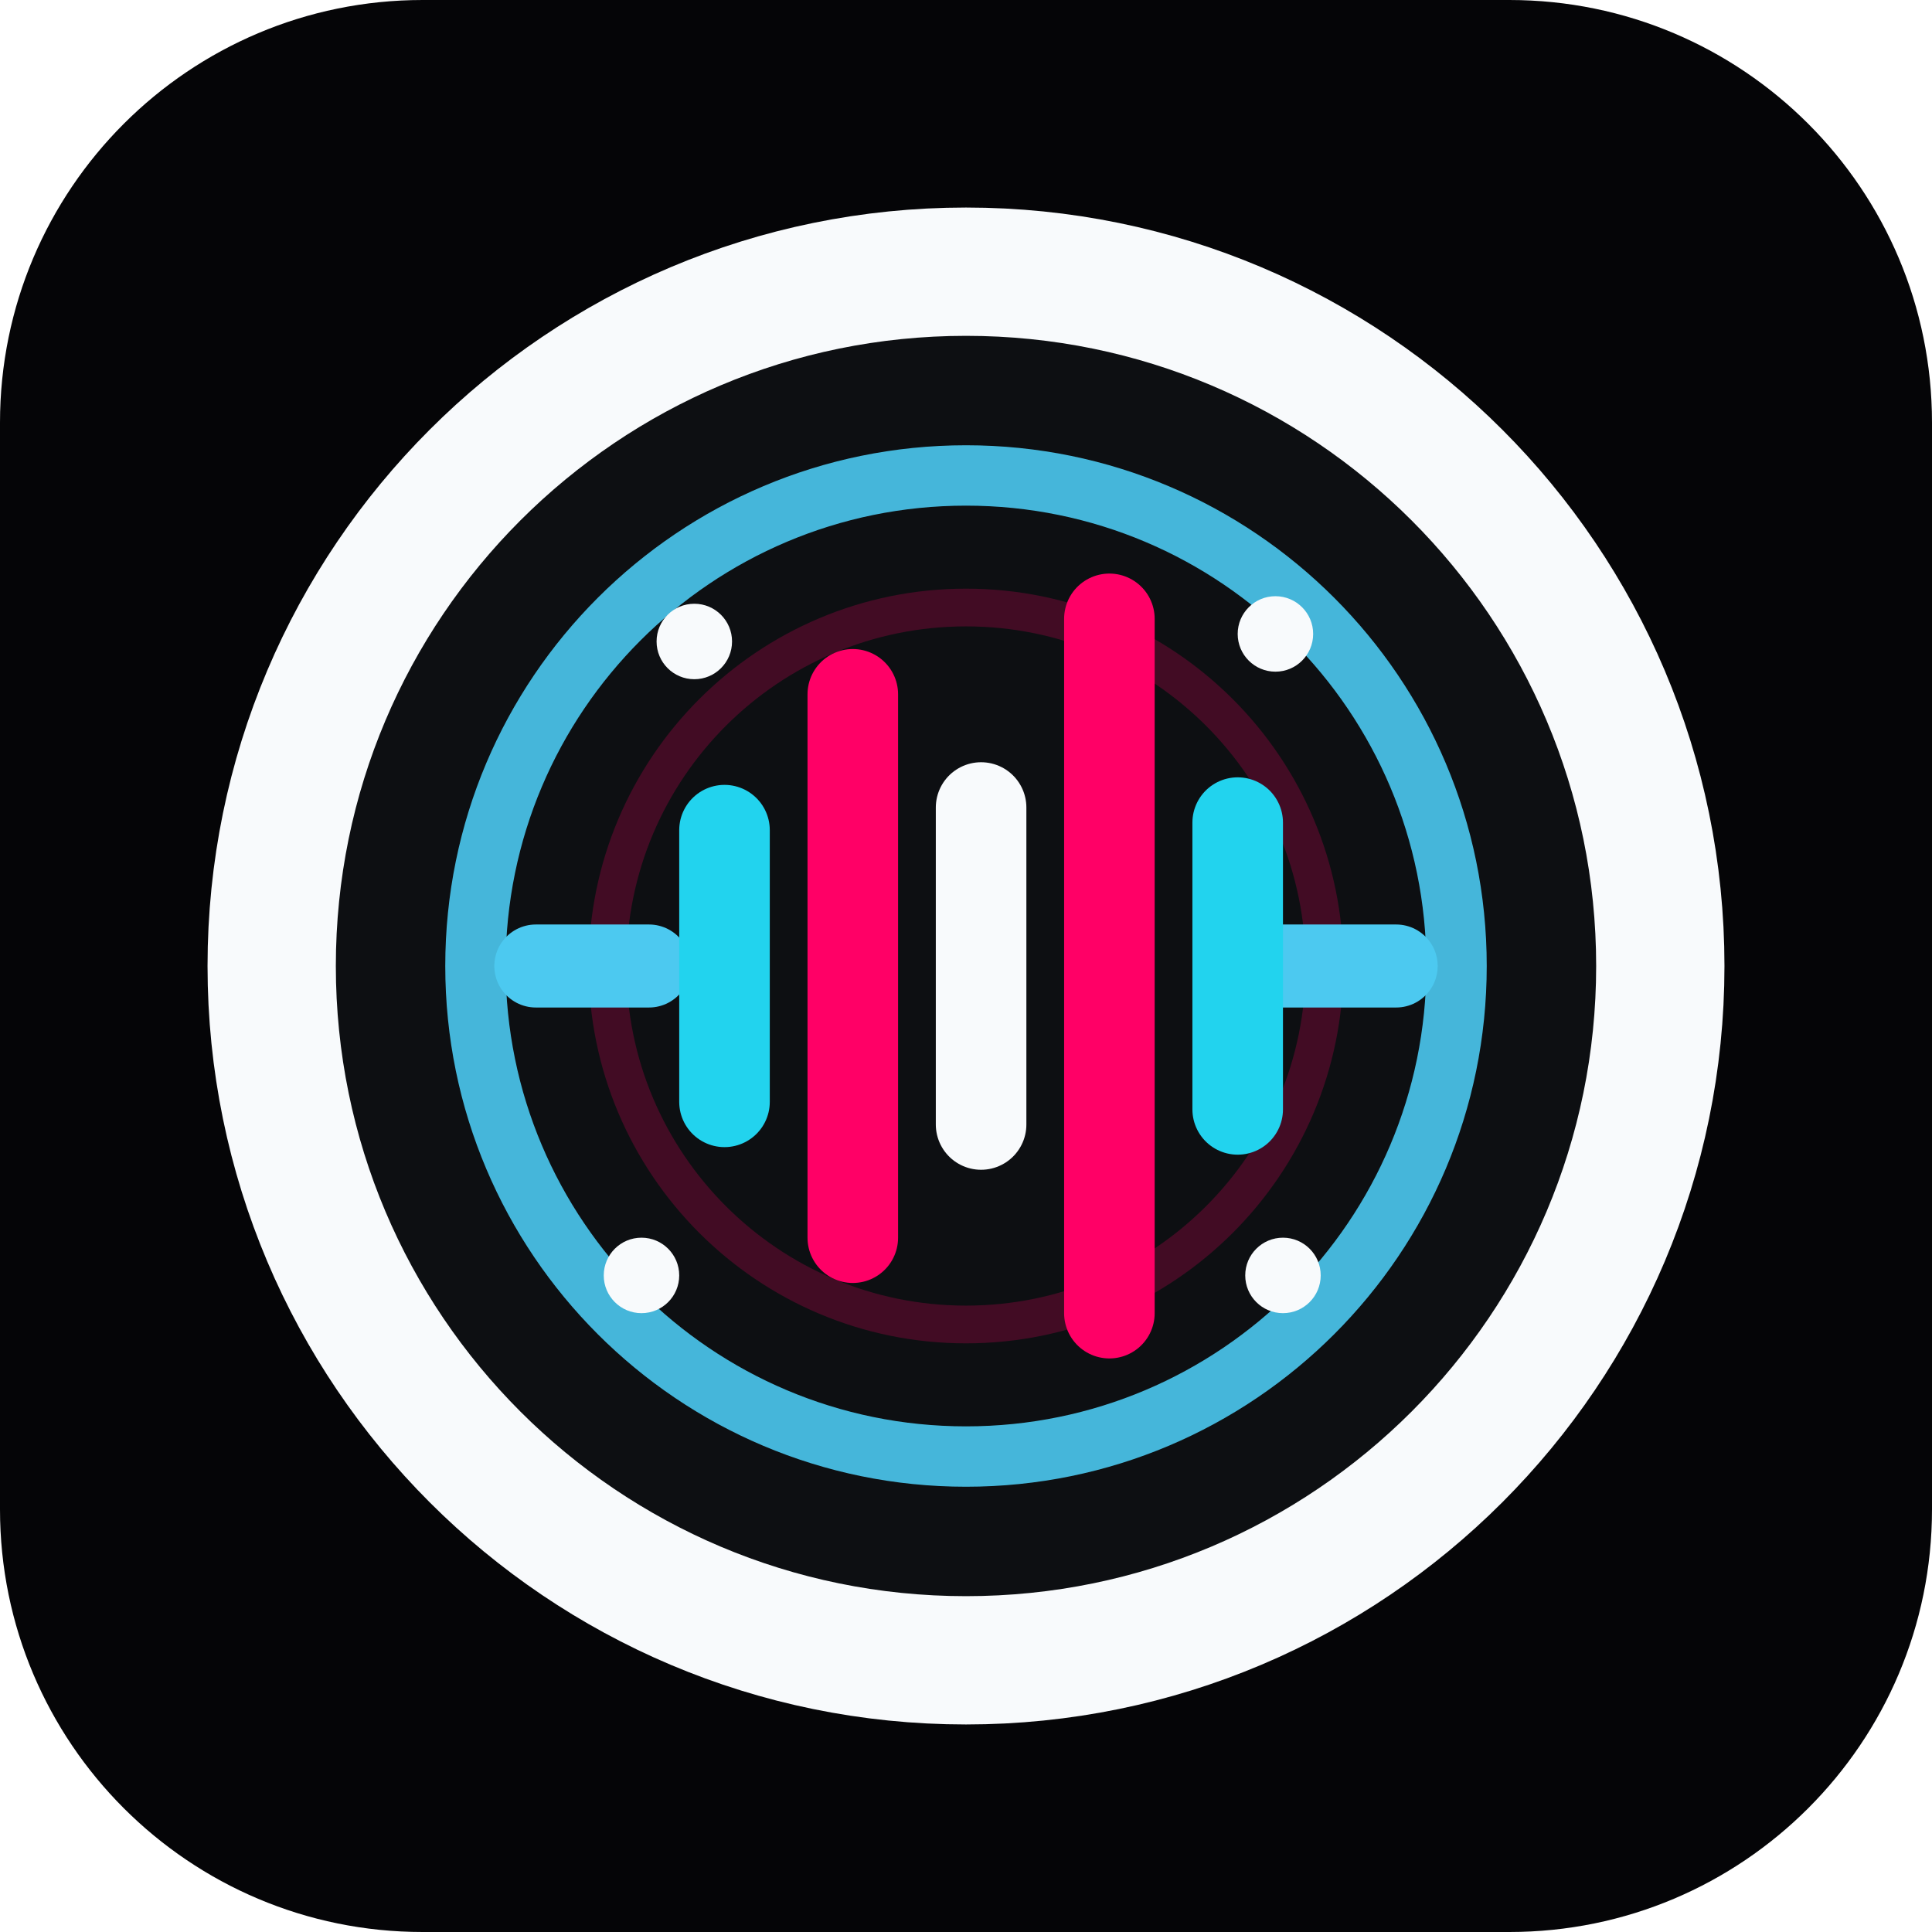
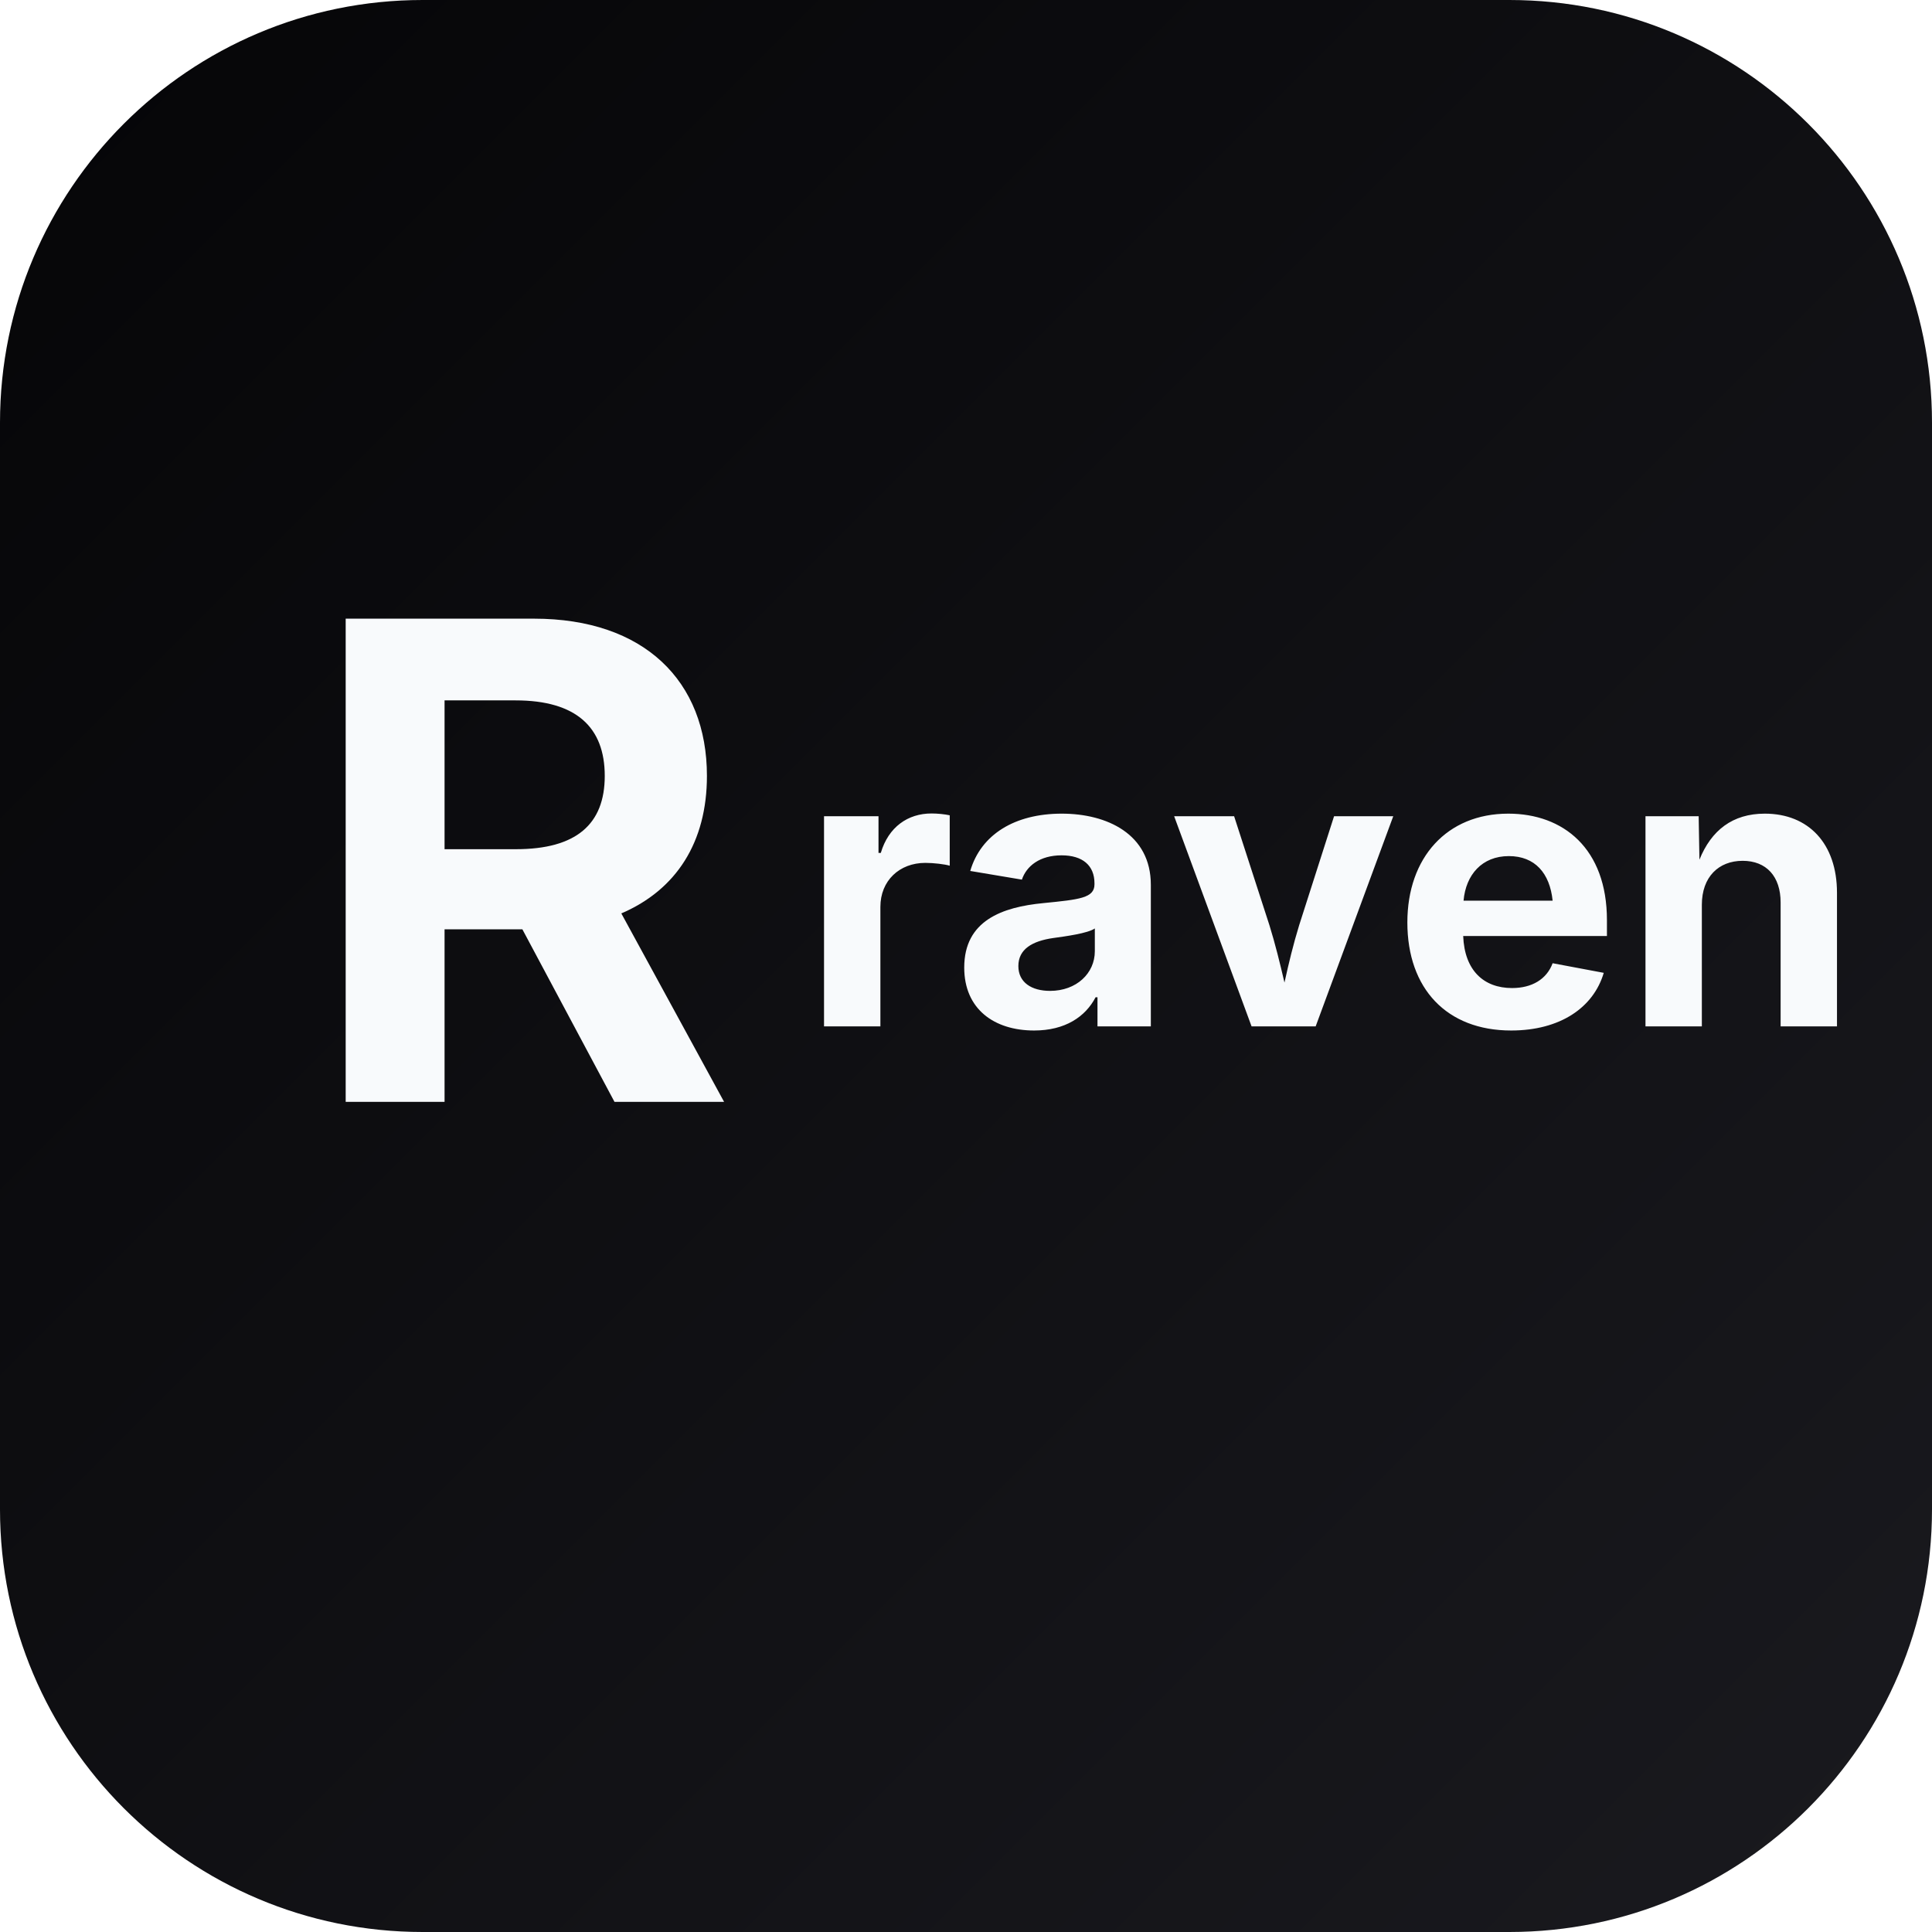
- <svg xmlns="http://www.w3.org/2000/svg" viewBox="0 0 512 512" role="img" aria-label="RAVEN">
-   <rect width="512" height="512" rx="112" fill="#050507" />
-   <circle cx="256" cy="256" r="184" fill="#0d0f12" stroke="#f8fafc" stroke-width="34" />
-   <circle cx="256" cy="256" r="130" fill="none" stroke="#4cc9f0" stroke-width="16" stroke-opacity="0.9" />
-   <circle cx="256" cy="256" r="95" fill="none" stroke="#ff0066" stroke-width="10" stroke-opacity="0.22" />
-   <g stroke-linecap="round">
-     <path d="M142 256h30" stroke="#4cc9f0" stroke-width="22" />
-     <path d="M340 256h30" stroke="#4cc9f0" stroke-width="22" />
-     <path d="M192 220v72" stroke="#22d3ee" stroke-width="24" />
-     <path d="M226 184v144" stroke="#ff0066" stroke-width="24" />
-     <path d="M260 214v84" stroke="#f8fafc" stroke-width="24" />
-     <path d="M294 164v184" stroke="#ff0066" stroke-width="24" />
-     <path d="M328 218v76" stroke="#22d3ee" stroke-width="24" />
-   </g>
-   <g fill="#f8fafc">
-     <circle cx="184" cy="170" r="10" />
-     <circle cx="338" cy="168" r="10" />
-     <circle cx="170" cy="338" r="10" />
-     <circle cx="340" cy="338" r="10" />
+ <svg xmlns="http://www.w3.org/2000/svg" viewBox="0 0 512 512" role="img" aria-label="Rraven">
+   <defs>
+     <linearGradient id="raven-bg" x1="0%" y1="0%" x2="100%" y2="100%">
+       <stop offset="0%" stop-color="#050507" />
+       <stop offset="100%" stop-color="#1a1a1f" />
+     </linearGradient>
+   </defs>
+   <rect width="512" height="512" rx="112" fill="url(#raven-bg)" />
+   <g fill="#f8fafc" font-family="system-ui, -apple-system, BlinkMacSystemFont, 'Segoe UI', sans-serif" font-weight="700" transform="translate(24 0)">
+     <text x="56" y="292" font-size="176">R</text>
+     <text x="188" y="272" font-size="102">raven</text>
  </g>
</svg>
